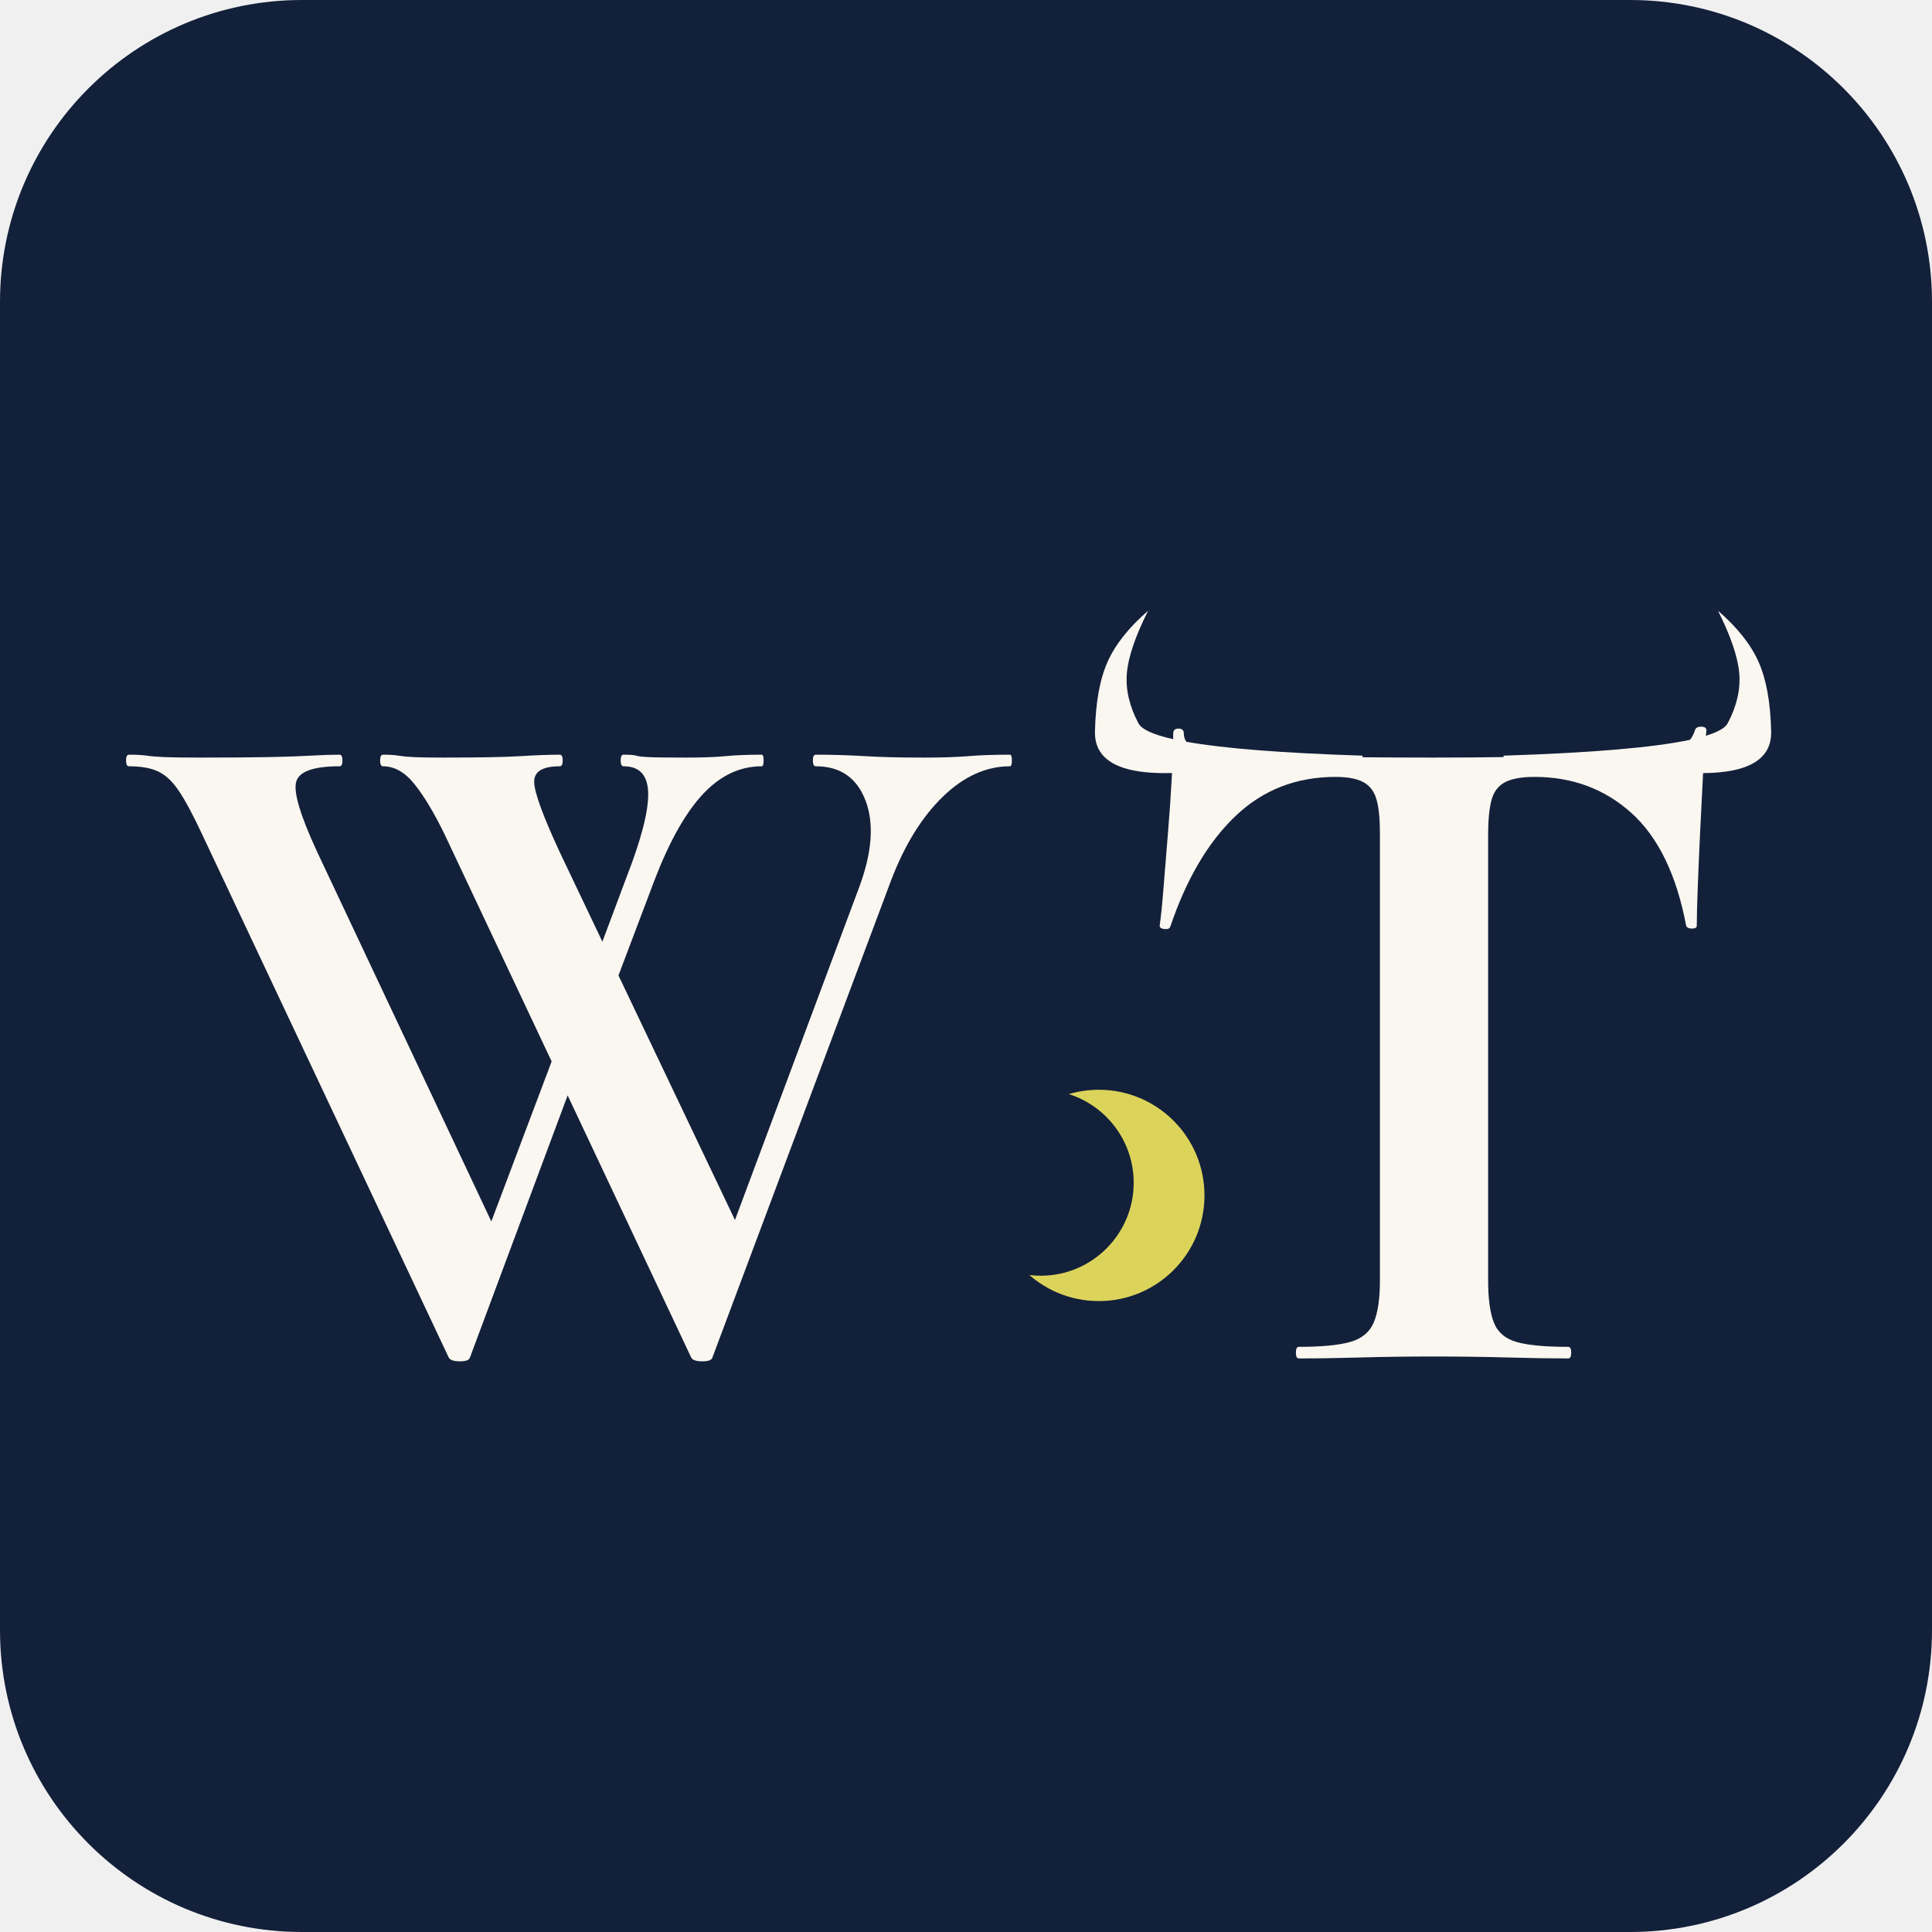
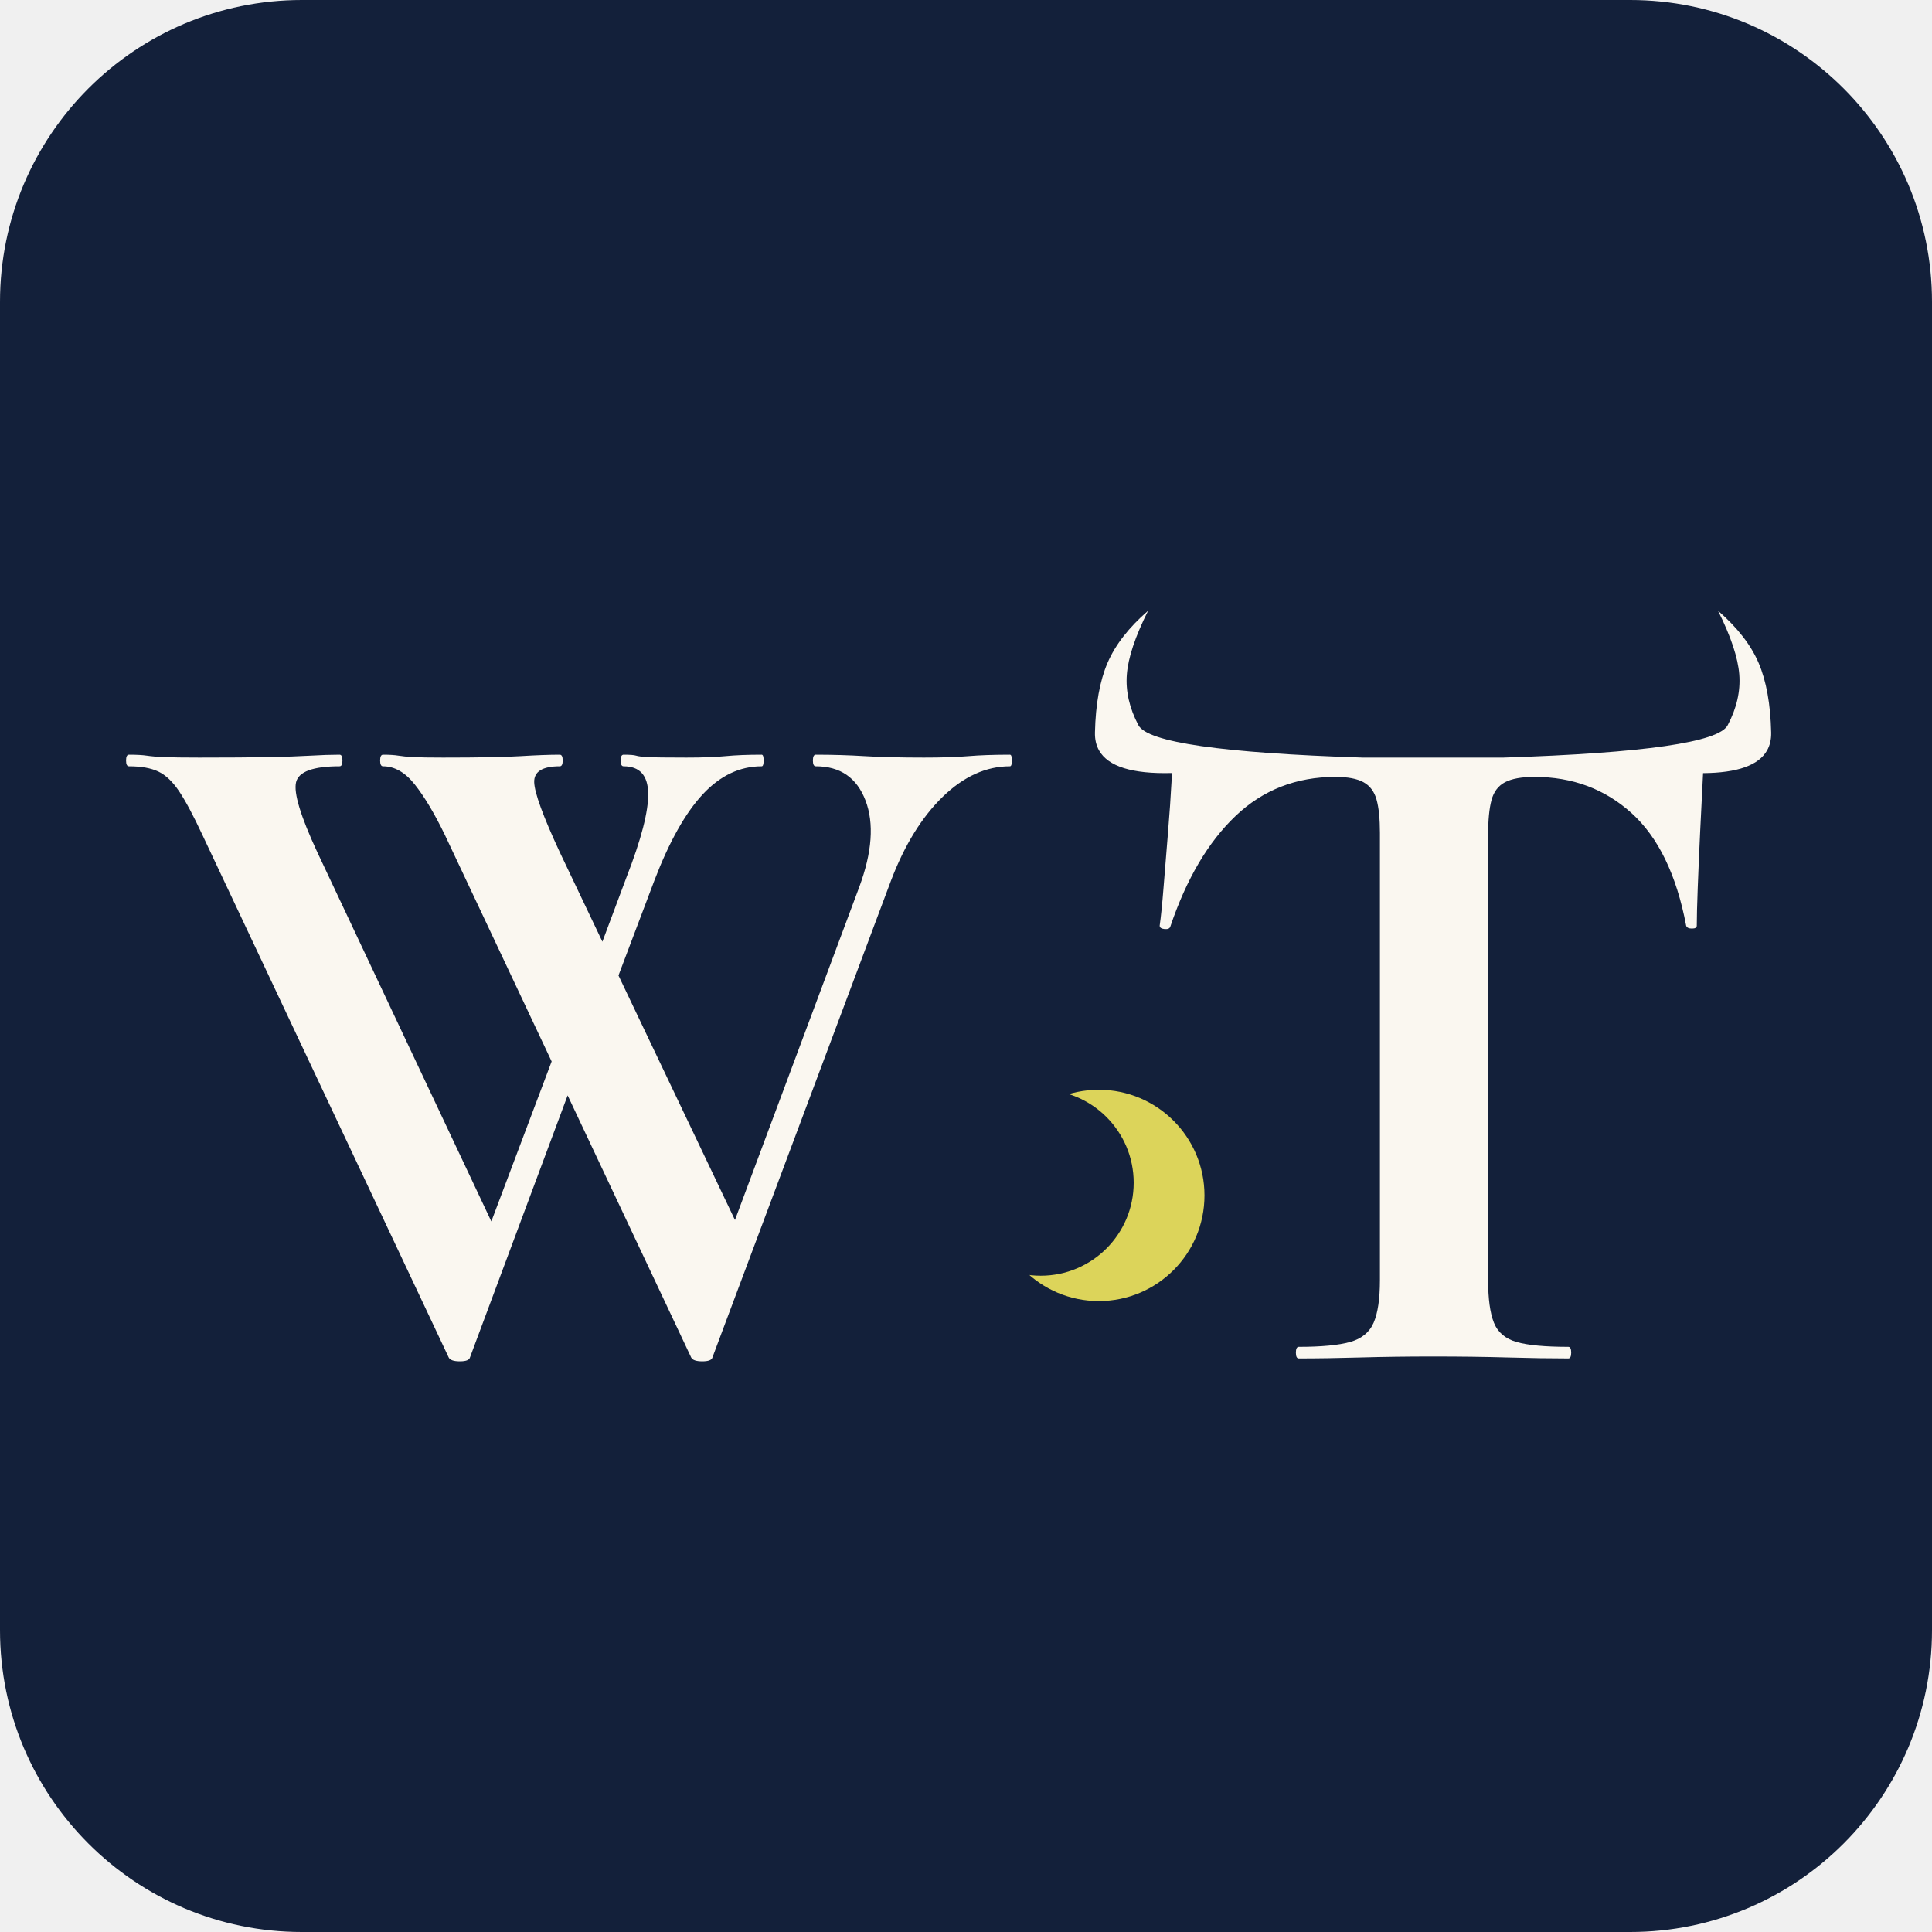
<svg xmlns="http://www.w3.org/2000/svg" viewBox="0 0 64 64">
  <rect width="64" height="64" rx="10" fill="#13203A" />
  <mask id="m">
    <rect width="64" height="64" fill="#fff" />
    <circle cx="34.475" cy="39.18" r="3.08" fill="#000" />
  </mask>
  <circle cx="36.4" cy="39.6" r="3.5" fill="#DCD45A" mask="url(#m)" />
-   <path fill="#FAF7F0" d="M19.504 34.408 15.568 44.968Q15.536 45.096 15.232 45.096Q14.928 45.096 14.864 44.968L6.704 27.656Q6.256 26.696 5.936 26.216Q5.616 25.736 5.248 25.56Q4.88 25.384 4.272 25.384Q4.176 25.384 4.176 25.192Q4.176 25.0 4.272 25.0Q4.656 25.0 4.864 25.032Q5.072 25.064 5.44 25.08Q5.808 25.096 6.608 25.096Q8.048 25.096 8.896 25.08Q9.744 25.064 10.288 25.032Q10.832 25.0 11.248 25.0Q11.344 25.0 11.344 25.192Q11.344 25.384 11.248 25.384Q9.936 25.384 9.808 25.912Q9.68 26.44 10.512 28.232L16.56 41.064L15.216 43.272L18.896 33.512ZM33.456 25.0Q33.52 25.0 33.52 25.192Q33.52 25.384 33.456 25.384Q32.272 25.384 31.232 26.392Q30.192 27.4 29.52 29.16L23.6 44.968Q23.568 45.096 23.264 45.096Q22.96 45.096 22.896 44.968L14.736 27.656Q14.224 26.6 13.744 25.992Q13.264 25.384 12.688 25.384Q12.592 25.384 12.592 25.192Q12.592 25.0 12.688 25.0Q13.008 25.0 13.2 25.032Q13.392 25.064 13.696 25.08Q14 25.096 14.672 25.096Q16.464 25.096 17.248 25.048Q18.032 25.0 18.544 25.0Q18.64 25.0 18.64 25.192Q18.64 25.384 18.544 25.384Q17.68 25.384 17.696 25.912Q17.712 26.44 18.544 28.232L24.656 41.064L23.28 43.272L28.464 29.384Q29.104 27.656 28.672 26.52Q28.24 25.384 27.024 25.384Q26.928 25.384 26.928 25.192Q26.928 25.0 27.024 25.0Q27.856 25.0 28.64 25.048Q29.424 25.096 30.608 25.096Q31.504 25.096 32.08 25.048Q32.656 25.0 33.456 25.0ZM19.088 33.512 20.752 29.064Q21.488 27.176 21.472 26.28Q21.456 25.384 20.656 25.384Q20.56 25.384 20.56 25.192Q20.56 25.0 20.656 25.0Q20.976 25.0 21.072 25.032Q21.168 25.064 21.472 25.08Q21.776 25.096 22.736 25.096Q23.536 25.096 24.032 25.048Q24.528 25.0 25.232 25.0Q25.296 25.0 25.296 25.192Q25.296 25.384 25.232 25.384Q24.144 25.384 23.28 26.312Q22.416 27.24 21.68 29.16L19.696 34.408ZM44.24 25.736Q44.848 25.736 45.168 25.912Q45.488 26.088 45.6 26.488Q45.712 26.888 45.712 27.592V42.408Q45.712 43.336 45.504 43.816Q45.296 44.296 44.72 44.456Q44.144 44.616 43.024 44.616Q42.928 44.616 42.928 44.808Q42.928 45.0 43.024 45.0Q43.952 45.0 45.072 44.968Q46.192 44.936 47.472 44.936Q48.816 44.936 49.936 44.968Q51.056 45.0 51.952 45.0Q52.048 45.0 52.048 44.808Q52.048 44.616 51.952 44.616Q50.8 44.616 50.24 44.456Q49.68 44.296 49.488 43.816Q49.296 43.336 49.296 42.408V27.656Q49.296 26.92 49.408 26.504Q49.52 26.088 49.856 25.912Q50.192 25.736 50.832 25.736Q52.72 25.736 54.048 26.936Q55.376 28.136 55.856 30.664Q55.888 30.76 56.048 30.76Q56.208 30.76 56.208 30.664Q56.208 30.248 56.24 29.4Q56.272 28.552 56.32 27.544Q56.368 26.536 56.416 25.624L56.417 25.61Q58.097 25.598 58.526 24.859Q58.68 24.593 58.672 24.232Q58.64 22.792 58.256 21.928Q57.872 21.064 56.912 20.232Q57.552 21.512 57.616 22.312Q57.68 23.112 57.232 23.96Q57.11 24.19 56.508 24.374Q56.518 24.282 56.528 24.2Q56.528 24.072 56.352 24.072Q56.176 24.072 56.144 24.2Q56.089 24.375 55.984 24.507Q54.176 24.892 49.808 25.032V25.079Q48.797 25.096 47.472 25.096Q46.253 25.096 45.136 25.085V25.032Q41.156 24.904 39.301 24.573Q39.216 24.457 39.216 24.296Q39.216 24.136 39.04 24.136Q38.864 24.136 38.864 24.296Q38.864 24.387 38.863 24.486Q37.872 24.263 37.712 23.96Q37.264 23.112 37.328 22.312Q37.392 21.512 38.032 20.232Q37.072 21.064 36.688 21.928Q36.304 22.792 36.272 24.232Q36.264 24.593 36.418 24.859Q36.881 25.656 38.8 25.608L38.824 25.608Q38.82 25.687 38.816 25.768Q38.768 26.664 38.688 27.624Q38.608 28.584 38.544 29.4Q38.48 30.216 38.416 30.664Q38.416 30.76 38.576 30.776Q38.736 30.792 38.768 30.696Q39.568 28.328 40.928 27.032Q42.288 25.736 44.24 25.736Z" />
+   <path fill="#FAF7F0" d="M19.504 34.408 15.568 44.968Q15.536 45.096 15.232 45.096Q14.928 45.096 14.864 44.968L6.704 27.656Q6.256 26.696 5.936 26.216Q5.616 25.736 5.248 25.56Q4.88 25.384 4.272 25.384Q4.176 25.384 4.176 25.192Q4.176 25.0 4.272 25.0Q4.656 25.0 4.864 25.032Q5.072 25.064 5.44 25.08Q5.808 25.096 6.608 25.096Q8.048 25.096 8.896 25.08Q9.744 25.064 10.288 25.032Q10.832 25.0 11.248 25.0Q11.344 25.0 11.344 25.192Q11.344 25.384 11.248 25.384Q9.936 25.384 9.808 25.912Q9.68 26.44 10.512 28.232L16.56 41.064L15.216 43.272L18.896 33.512ZM33.456 25.0Q33.52 25.0 33.52 25.192Q33.52 25.384 33.456 25.384Q32.272 25.384 31.232 26.392Q30.192 27.4 29.52 29.16L23.6 44.968Q23.568 45.096 23.264 45.096Q22.96 45.096 22.896 44.968L14.736 27.656Q14.224 26.6 13.744 25.992Q13.264 25.384 12.688 25.384Q12.592 25.384 12.592 25.192Q12.592 25.0 12.688 25.0Q13.008 25.0 13.2 25.032Q13.392 25.064 13.696 25.08Q14 25.096 14.672 25.096Q16.464 25.096 17.248 25.048Q18.032 25.0 18.544 25.0Q18.64 25.0 18.64 25.192Q18.64 25.384 18.544 25.384Q17.68 25.384 17.696 25.912Q17.712 26.44 18.544 28.232L24.656 41.064L23.28 43.272L28.464 29.384Q29.104 27.656 28.672 26.52Q28.24 25.384 27.024 25.384Q26.928 25.384 26.928 25.192Q26.928 25.0 27.024 25.0Q27.856 25.0 28.64 25.048Q29.424 25.096 30.608 25.096Q31.504 25.096 32.08 25.048Q32.656 25.0 33.456 25.0ZM19.088 33.512 20.752 29.064Q21.488 27.176 21.472 26.28Q21.456 25.384 20.656 25.384Q20.56 25.384 20.56 25.192Q20.56 25.0 20.656 25.0Q20.976 25.0 21.072 25.032Q21.168 25.064 21.472 25.08Q21.776 25.096 22.736 25.096Q23.536 25.096 24.032 25.048Q24.528 25.0 25.232 25.0Q25.296 25.0 25.296 25.192Q25.296 25.384 25.232 25.384Q24.144 25.384 23.28 26.312Q22.416 27.24 21.68 29.16L19.696 34.408ZM44.24 25.736Q44.848 25.736 45.168 25.912Q45.488 26.088 45.6 26.488Q45.712 26.888 45.712 27.592V42.408Q45.712 43.336 45.504 43.816Q45.296 44.296 44.72 44.456Q44.144 44.616 43.024 44.616Q42.928 44.616 42.928 44.808Q42.928 45.0 43.024 45.0Q43.952 45.0 45.072 44.968Q46.192 44.936 47.472 44.936Q48.816 44.936 49.936 44.968Q51.056 45.0 51.952 45.0Q52.048 45.0 52.048 44.808Q52.048 44.616 51.952 44.616Q50.8 44.616 50.24 44.456Q49.68 44.296 49.488 43.816Q49.296 43.336 49.296 42.408V27.656Q49.296 26.92 49.408 26.504Q49.52 26.088 49.856 25.912Q50.192 25.736 50.832 25.736Q52.72 25.736 54.048 26.936Q55.376 28.136 55.856 30.664Q55.888 30.76 56.048 30.76Q56.208 30.76 56.208 30.664Q56.208 30.248 56.24 29.4Q56.272 28.552 56.32 27.544Q56.368 26.536 56.416 25.624L56.417 25.611Q58.116 25.599 58.535 24.861Q58.68 24.606 58.672 24.264Q58.64 22.856 58.256 21.96Q57.872 21.064 56.912 20.232Q57.552 21.512 57.616 22.344Q57.68 23.176 57.232 24.024Q56.784 24.872 49.808 25.096H45.136Q38.16 24.872 37.712 24.024Q37.264 23.176 37.328 22.344Q37.392 21.512 38.032 20.232Q37.072 21.064 36.688 21.96Q36.304 22.856 36.272 24.264Q36.264 24.606 36.409 24.861Q36.861 25.656 38.8 25.608L38.824 25.608Q38.82 25.687 38.816 25.768Q38.768 26.664 38.688 27.624Q38.608 28.584 38.544 29.4Q38.48 30.216 38.416 30.664Q38.416 30.76 38.576 30.776Q38.736 30.792 38.768 30.696Q39.568 28.328 40.928 27.032Q42.288 25.736 44.24 25.736Z" />
</svg>
